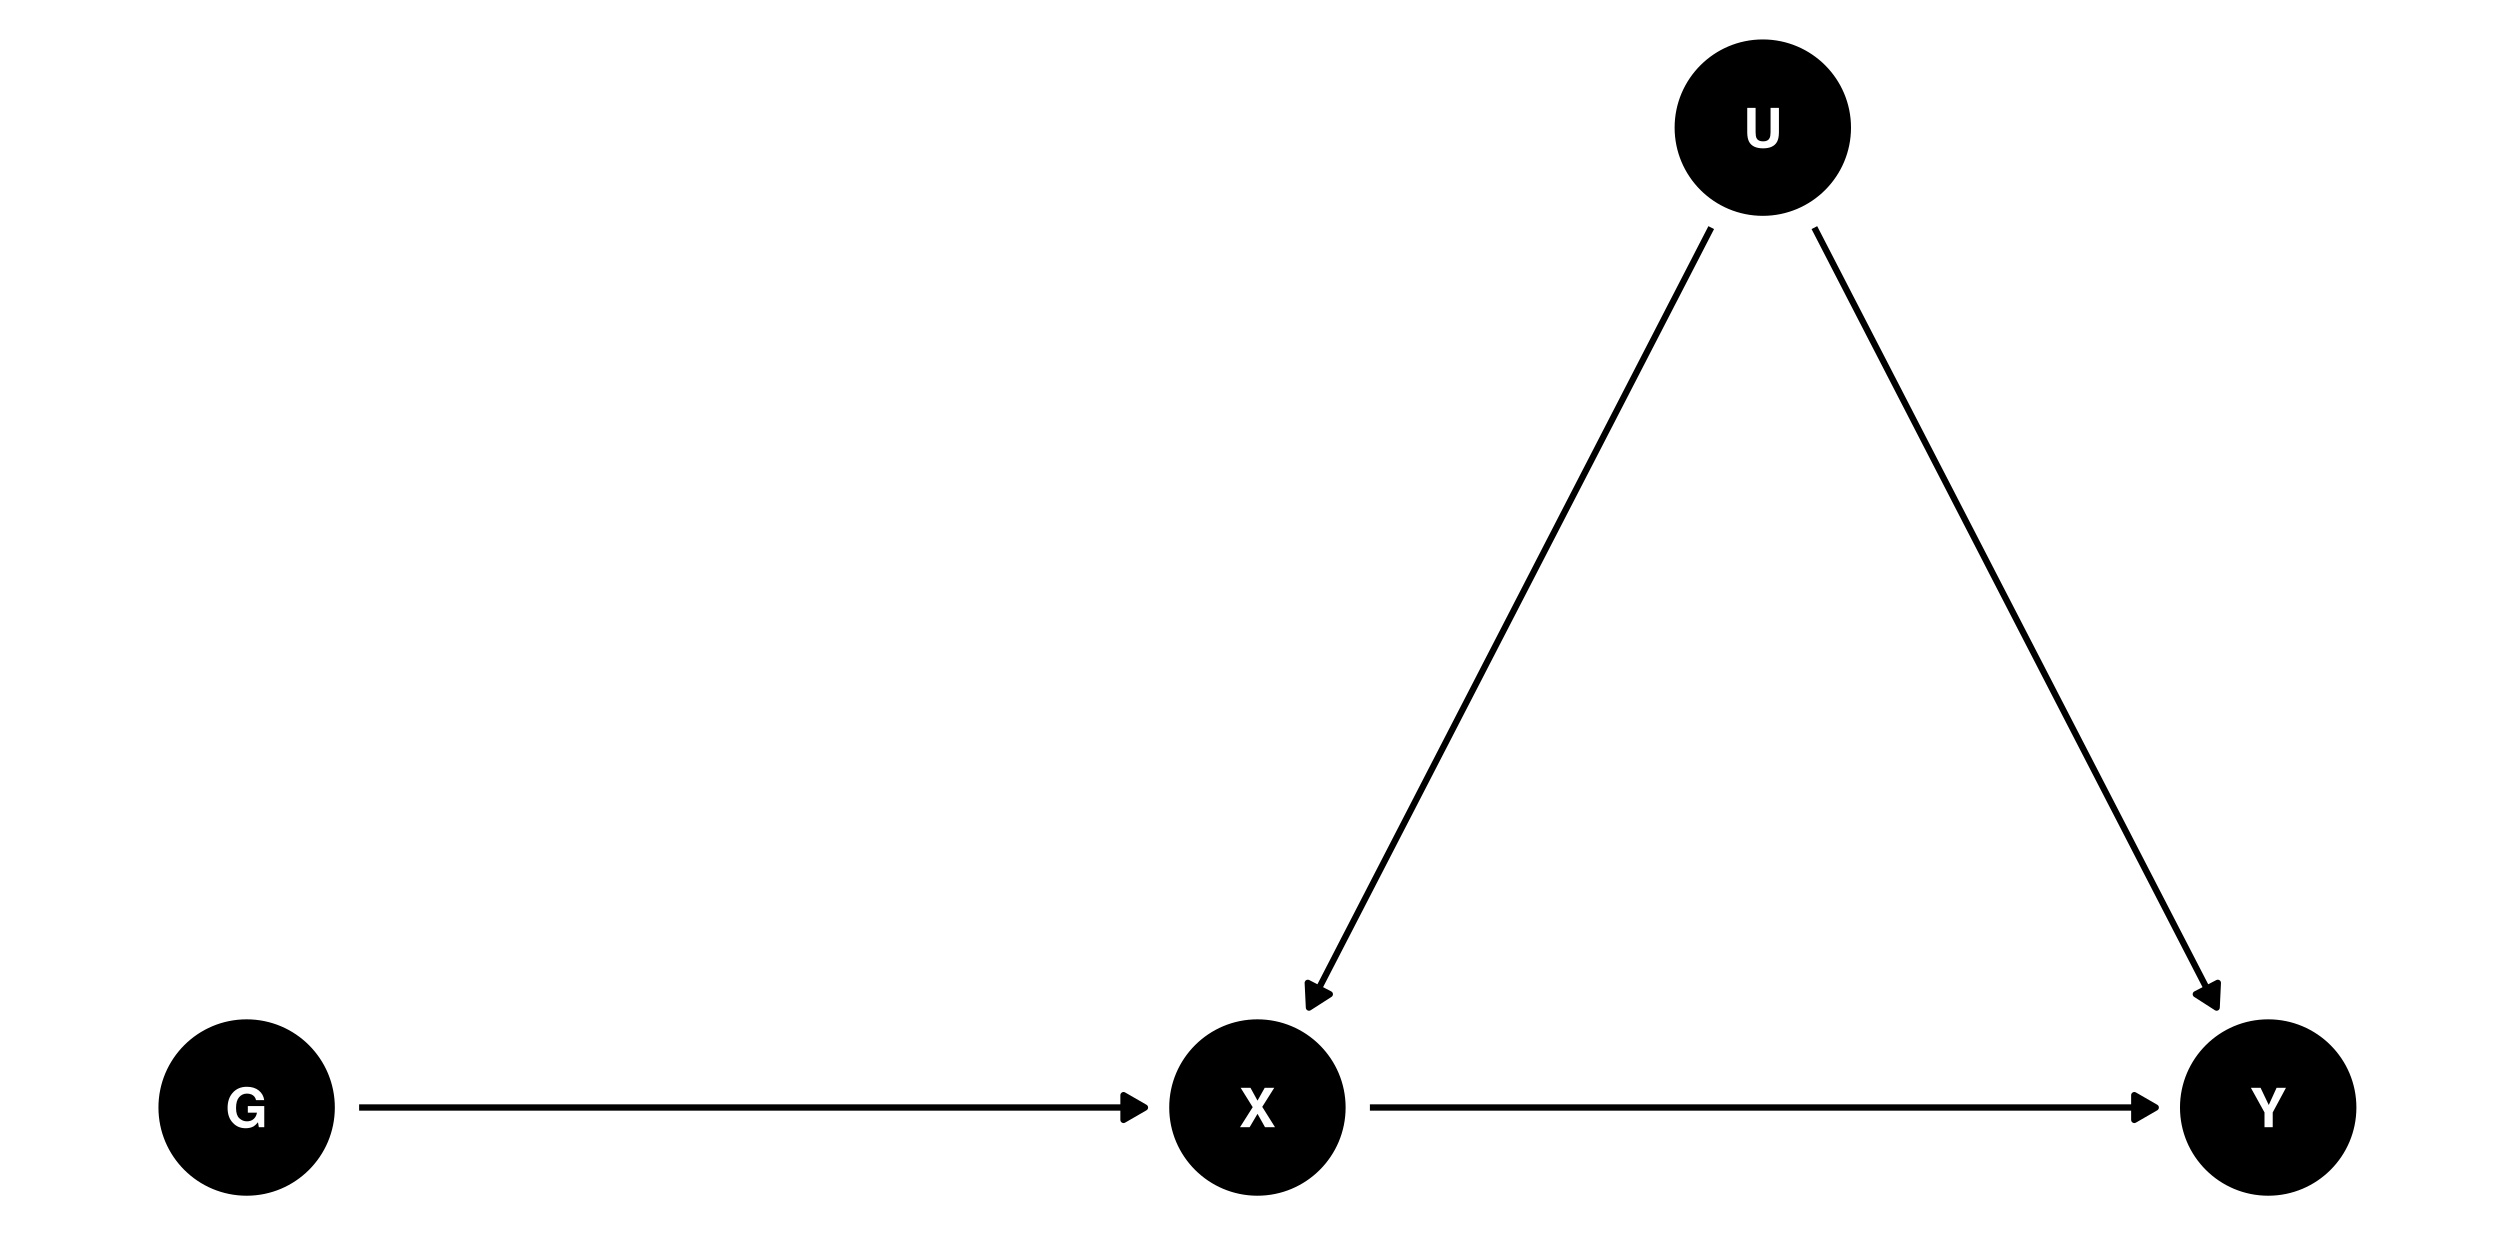
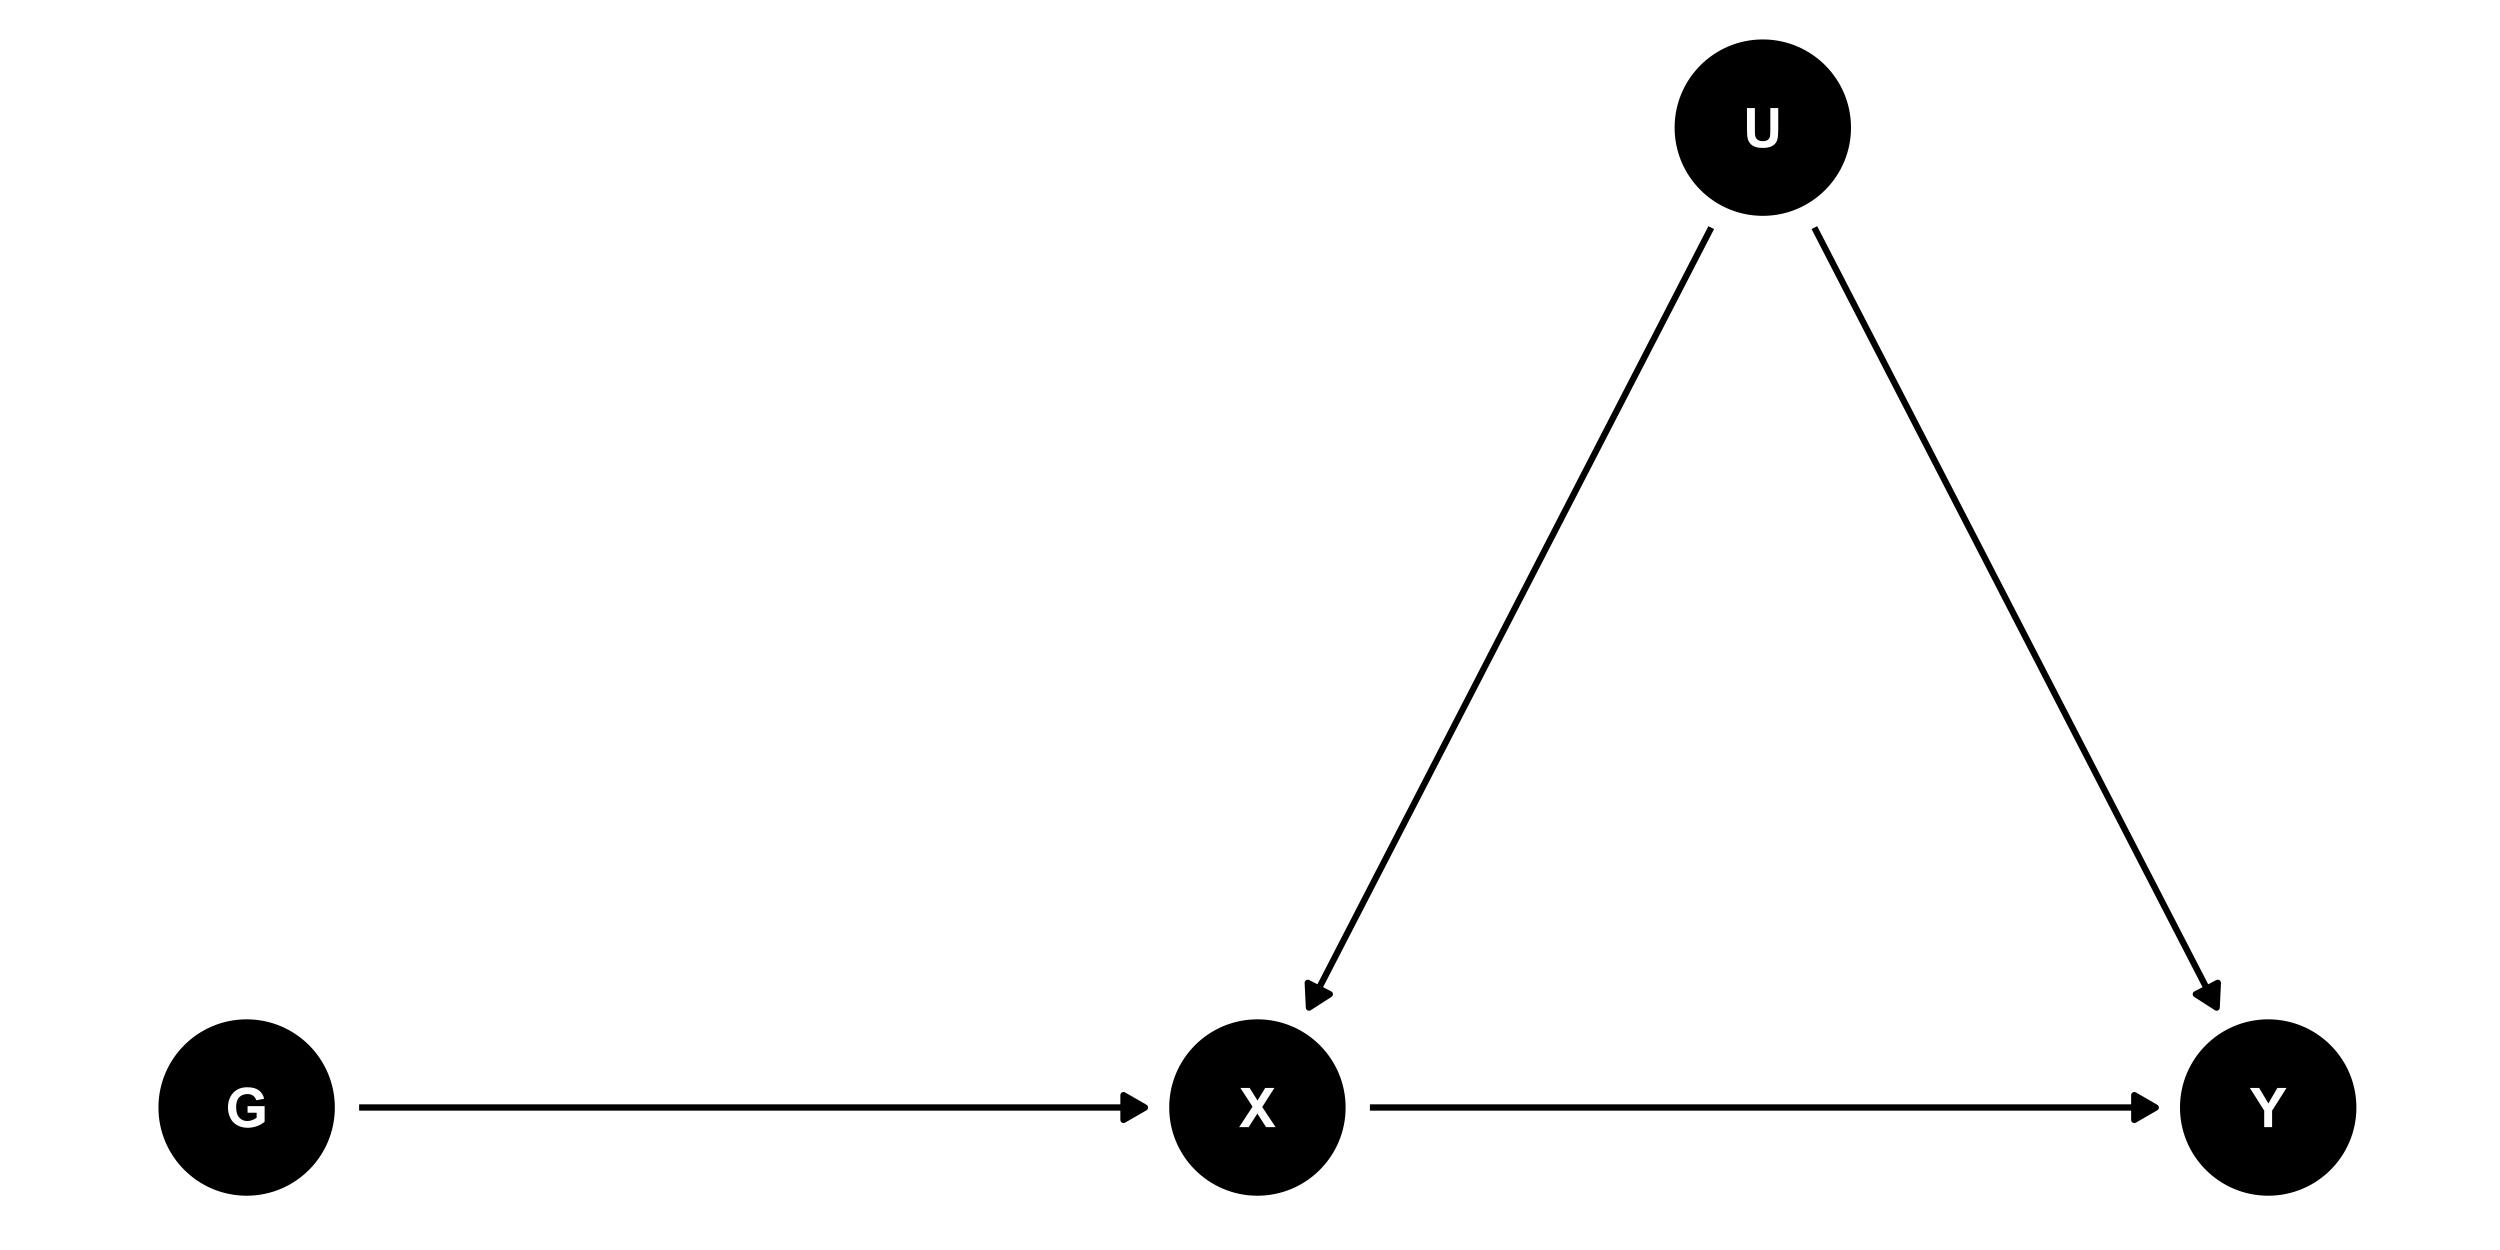
<svg xmlns="http://www.w3.org/2000/svg" xmlns:xlink="http://www.w3.org/1999/xlink" width="504pt" height="252pt" viewBox="0 0 504 252" version="1.1">
  <defs>
    <g>
      <symbol overflow="visible" id="glyph0-0">
-         <path style="stroke:none;" d="M 0.828 -7.953 L 7.234 -7.953 L 7.234 0 L 0.828 0 Z M 6.234 -1 L 6.234 -6.953 L 1.828 -6.953 L 1.828 -1 Z M 6.234 -1 " />
+         <path style="stroke:none;" d="M 1.379 0 L 1.379 -6.898 L 6.898 -6.898 L 6.898 0 Z M 1.551 -0.172 L 6.727 -0.172 L 6.727 -6.727 L 1.551 -6.727 Z M 1.551 -0.172 " />
      </symbol>
      <symbol overflow="visible" id="glyph0-1">
-         <path style="stroke:none;" d="M 5.719 -0.188 C 5.281 0.07 4.738 0.203 4.094 0.203 C 3.039 0.203 2.18 -0.16 1.516 -0.891 C 0.805 -1.617 0.453 -2.617 0.453 -3.891 C 0.453 -5.18 0.805 -6.211 1.516 -6.984 C 2.223 -7.766 3.16 -8.156 4.328 -8.156 C 5.336 -8.156 6.148 -7.898 6.766 -7.391 C 7.379 -6.879 7.734 -6.238 7.828 -5.469 L 6.188 -5.469 C 6.062 -6.008 5.754 -6.391 5.266 -6.609 C 4.992 -6.723 4.691 -6.781 4.359 -6.781 C 3.711 -6.781 3.18 -6.535 2.766 -6.047 C 2.359 -5.566 2.156 -4.844 2.156 -3.875 C 2.156 -2.895 2.379 -2.203 2.828 -1.797 C 3.273 -1.391 3.781 -1.188 4.344 -1.188 C 4.906 -1.188 5.363 -1.348 5.719 -1.672 C 6.07 -1.992 6.289 -2.414 6.375 -2.938 L 4.531 -2.938 L 4.531 -4.266 L 7.844 -4.266 L 7.844 0 L 6.75 0 L 6.578 -1 C 6.254 -0.613 5.969 -0.344 5.719 -0.188 Z M 5.719 -0.188 " />
+         <path style="stroke:none;" d="M 4.48 -2.906 L 4.48 -4.238 L 7.918 -4.238 L 7.918 -1.09 C 7.582 -0.766 7.098 -0.48 6.465 -0.234 C 5.828 0.008 5.188 0.129 4.539 0.133 C 3.711 0.129 2.992 -0.043 2.379 -0.387 C 1.762 -0.73 1.297 -1.223 0.992 -1.871 C 0.68 -2.512 0.527 -3.215 0.527 -3.977 C 0.527 -4.797 0.699 -5.527 1.043 -6.172 C 1.387 -6.809 1.891 -7.301 2.559 -7.645 C 3.062 -7.906 3.695 -8.039 4.453 -8.039 C 5.434 -8.039 6.199 -7.832 6.75 -7.422 C 7.301 -7.008 7.656 -6.438 7.816 -5.715 L 6.23 -5.418 C 6.113 -5.805 5.906 -6.109 5.602 -6.336 C 5.293 -6.555 4.91 -6.668 4.453 -6.672 C 3.754 -6.668 3.199 -6.445 2.789 -6.008 C 2.375 -5.562 2.168 -4.91 2.172 -4.043 C 2.168 -3.105 2.375 -2.402 2.797 -1.934 C 3.211 -1.465 3.758 -1.23 4.438 -1.23 C 4.766 -1.23 5.102 -1.293 5.441 -1.426 C 5.773 -1.551 6.062 -1.711 6.309 -1.902 L 6.309 -2.906 Z M 4.48 -2.906 " />
      </symbol>
      <symbol overflow="visible" id="glyph0-2">
-         <path style="stroke:none;" d="M 5.547 -3.062 L 5.547 -7.953 L 7.234 -7.953 L 7.234 -3.062 C 7.234 -2.219 7.102 -1.562 6.844 -1.094 C 6.352 -0.227 5.422 0.203 4.047 0.203 C 2.66 0.203 1.723 -0.227 1.234 -1.094 C 0.973 -1.562 0.844 -2.219 0.844 -3.062 L 0.844 -7.953 L 2.531 -7.953 L 2.531 -3.062 C 2.531 -2.52 2.594 -2.117 2.719 -1.859 C 2.926 -1.422 3.367 -1.203 4.047 -1.203 C 4.711 -1.203 5.145 -1.422 5.344 -1.859 C 5.477 -2.117 5.547 -2.52 5.547 -3.062 Z M 5.547 -3.062 " />
+         <path style="stroke:none;" d="M 0.793 -7.902 L 2.387 -7.902 L 2.387 -3.621 C 2.383 -2.941 2.406 -2.5 2.449 -2.301 C 2.516 -1.977 2.676 -1.719 2.934 -1.523 C 3.188 -1.328 3.539 -1.23 3.988 -1.23 C 4.438 -1.23 4.777 -1.32 5.012 -1.508 C 5.238 -1.688 5.379 -1.914 5.43 -2.188 C 5.473 -2.453 5.496 -2.902 5.5 -3.531 L 5.5 -7.902 L 7.094 -7.902 L 7.094 -3.75 C 7.09 -2.801 7.047 -2.129 6.965 -1.738 C 6.875 -1.344 6.715 -1.012 6.488 -0.746 C 6.254 -0.473 5.945 -0.262 5.559 -0.105 C 5.168 0.051 4.66 0.129 4.039 0.133 C 3.281 0.129 2.711 0.047 2.32 -0.125 C 1.93 -0.297 1.621 -0.523 1.395 -0.805 C 1.168 -1.078 1.02 -1.371 0.949 -1.684 C 0.844 -2.129 0.789 -2.797 0.793 -3.688 Z M 0.793 -7.902 " />
      </symbol>
      <symbol overflow="visible" id="glyph0-3">
-         <path style="stroke:none;" d="M 7.234 0 L 5.219 0 L 3.703 -2.703 L 2.109 0 L 0.172 0 L 2.734 -4.047 L 0.297 -7.953 L 2.281 -7.953 L 3.703 -5.359 L 5.156 -7.953 L 7.078 -7.953 L 4.656 -4.109 Z M 7.234 0 " />
+         <path style="stroke:none;" d="M 0 0 L 2.699 -4.125 L 0.254 -7.902 L 2.117 -7.902 L 3.703 -5.363 L 5.254 -7.902 L 7.105 -7.902 L 4.648 -4.062 L 7.348 0 L 5.422 0 L 3.672 -2.734 L 1.914 0 Z M 0 0 " />
      </symbol>
      <symbol overflow="visible" id="glyph0-4">
-         <path style="stroke:none;" d="M 7.266 -7.953 L 4.594 -2.984 L 4.594 0 L 2.938 0 L 2.938 -2.984 L 0.188 -7.953 L 2.141 -7.953 L 3.797 -4.484 L 5.375 -7.953 Z M 7.266 -7.953 " />
+         <path style="stroke:none;" d="M 2.879 0 L 2.879 -3.324 L -0.016 -7.902 L 1.855 -7.902 L 3.715 -4.777 L 5.535 -7.902 L 7.375 -7.902 L 4.469 -3.316 L 4.469 0 Z M 2.879 0 " />
      </symbol>
    </g>
  </defs>
-   <g id="surface64">
+   <g id="surface74">
    <rect x="0" y="0" width="504" height="252" style="fill:rgb(100%,100%,100%);fill-opacity:1;stroke:none;" />
    <path style="fill:none;stroke-width:1.28;stroke-linecap:butt;stroke-linejoin:round;stroke:rgb(0%,0%,0%);stroke-opacity:1;stroke-miterlimit:1;" d="M 72.398 223.277 L 230.816 223.277 " />
    <path style="fill-rule:nonzero;fill:rgb(0%,0%,0%);fill-opacity:1;stroke-width:1.28;stroke-linecap:butt;stroke-linejoin:round;stroke:rgb(0%,0%,0%);stroke-opacity:1;stroke-miterlimit:1;" d="M 226.504 225.77 L 230.816 223.277 L 226.504 220.789 Z M 226.504 225.77 " />
    <path style="fill:none;stroke-width:1.28;stroke-linecap:butt;stroke-linejoin:round;stroke:rgb(0%,0%,0%);stroke-opacity:1;stroke-miterlimit:1;" d="M 344.984 45.887 L 344.059 47.684 L 343.031 49.676 L 342.004 51.672 L 340.973 53.668 L 339.945 55.664 L 338.914 57.66 L 337.887 59.656 L 336.855 61.648 L 335.828 63.645 L 334.797 65.641 L 333.77 67.637 L 332.738 69.633 L 331.711 71.625 L 330.68 73.621 L 329.652 75.617 L 328.621 77.613 L 326.566 81.605 L 325.535 83.598 L 324.508 85.594 L 323.477 87.59 L 322.449 89.586 L 321.418 91.582 L 320.391 93.578 L 319.359 95.57 L 318.332 97.566 L 317.301 99.562 L 316.273 101.559 L 315.242 103.555 L 314.215 105.551 L 313.188 107.543 L 312.156 109.539 L 311.129 111.535 L 310.098 113.531 L 309.07 115.527 L 308.039 117.523 L 307.012 119.516 L 305.98 121.512 L 304.953 123.508 L 303.922 125.504 L 302.895 127.5 L 301.863 129.496 L 300.836 131.488 L 299.805 133.484 L 297.75 137.477 L 296.719 139.473 L 295.691 141.465 L 294.66 143.461 L 293.633 145.457 L 292.602 147.453 L 291.574 149.449 L 290.543 151.445 L 289.516 153.438 L 288.484 155.434 L 287.457 157.43 L 286.426 159.426 L 284.371 163.418 L 283.34 165.41 L 282.312 167.406 L 281.281 169.402 L 280.254 171.398 L 279.223 173.395 L 278.195 175.391 L 277.164 177.383 L 276.137 179.379 L 275.105 181.375 L 274.078 183.371 L 273.047 185.367 L 272.02 187.363 L 270.988 189.355 L 268.934 193.348 L 267.902 195.344 L 266.875 197.34 L 265.844 199.332 L 264.816 201.328 L 263.891 203.125 " />
    <path style="fill-rule:nonzero;fill:rgb(0%,0%,0%);fill-opacity:1;stroke-width:1.28;stroke-linecap:butt;stroke-linejoin:round;stroke:rgb(0%,0%,0%);stroke-opacity:1;stroke-miterlimit:1;" d="M 263.652 198.148 L 263.891 203.125 L 268.082 200.434 Z M 263.652 198.148 " />
    <path style="fill:none;stroke-width:1.28;stroke-linecap:butt;stroke-linejoin:round;stroke:rgb(0%,0%,0%);stroke-opacity:1;stroke-miterlimit:1;" d="M 365.777 45.887 L 366.703 47.684 L 367.73 49.676 L 368.762 51.672 L 369.789 53.668 L 370.82 55.664 L 372.875 59.656 L 373.906 61.648 L 374.934 63.645 L 375.965 65.641 L 376.992 67.637 L 378.023 69.633 L 379.051 71.625 L 380.082 73.621 L 381.109 75.617 L 382.141 77.613 L 383.168 79.609 L 384.199 81.605 L 385.227 83.598 L 386.254 85.594 L 387.285 87.59 L 388.312 89.586 L 389.344 91.582 L 390.371 93.578 L 391.402 95.57 L 392.43 97.566 L 393.461 99.562 L 394.488 101.559 L 395.52 103.555 L 396.547 105.551 L 397.578 107.543 L 398.605 109.539 L 399.637 111.535 L 401.691 115.527 L 402.723 117.523 L 403.75 119.516 L 404.781 121.512 L 405.809 123.508 L 406.84 125.504 L 407.867 127.5 L 408.898 129.496 L 409.926 131.488 L 410.957 133.484 L 411.984 135.48 L 413.016 137.477 L 414.043 139.473 L 415.07 141.465 L 416.102 143.461 L 417.129 145.457 L 418.16 147.453 L 419.188 149.449 L 420.219 151.445 L 421.246 153.438 L 422.277 155.434 L 423.305 157.43 L 424.336 159.426 L 425.363 161.422 L 426.395 163.418 L 427.422 165.41 L 428.453 167.406 L 430.508 171.398 L 431.539 173.395 L 432.566 175.391 L 433.598 177.383 L 434.625 179.379 L 435.656 181.375 L 436.684 183.371 L 437.715 185.367 L 438.742 187.363 L 439.773 189.355 L 440.801 191.352 L 441.832 193.348 L 442.859 195.344 L 443.891 197.34 L 444.918 199.332 L 445.945 201.328 L 446.871 203.125 " />
    <path style="fill-rule:nonzero;fill:rgb(0%,0%,0%);fill-opacity:1;stroke-width:1.28;stroke-linecap:butt;stroke-linejoin:round;stroke:rgb(0%,0%,0%);stroke-opacity:1;stroke-miterlimit:1;" d="M 442.684 200.434 L 446.871 203.125 L 447.109 198.148 Z M 442.684 200.434 " />
    <path style="fill:none;stroke-width:1.28;stroke-linecap:butt;stroke-linejoin:round;stroke:rgb(0%,0%,0%);stroke-opacity:1;stroke-miterlimit:1;" d="M 276.172 223.277 L 434.59 223.277 " />
    <path style="fill-rule:nonzero;fill:rgb(0%,0%,0%);fill-opacity:1;stroke-width:1.28;stroke-linecap:butt;stroke-linejoin:round;stroke:rgb(0%,0%,0%);stroke-opacity:1;stroke-miterlimit:1;" d="M 430.277 225.77 L 434.59 223.277 L 430.277 220.789 Z M 430.277 225.77 " />
    <path style="fill-rule:nonzero;fill:rgb(0%,0%,0%);fill-opacity:1;stroke-width:0.709;stroke-linecap:round;stroke-linejoin:round;stroke:rgb(0%,0%,0%);stroke-opacity:1;stroke-miterlimit:10;" d="M 67.148 223.277 C 67.148 232.902 59.344 240.703 49.723 240.703 C 40.098 240.703 32.297 232.902 32.297 223.277 C 32.297 213.656 40.098 205.852 49.723 205.852 C 59.344 205.852 67.148 213.656 67.148 223.277 " />
    <path style="fill-rule:nonzero;fill:rgb(0%,0%,0%);fill-opacity:1;stroke-width:0.709;stroke-linecap:round;stroke-linejoin:round;stroke:rgb(0%,0%,0%);stroke-opacity:1;stroke-miterlimit:10;" d="M 372.809 25.73 C 372.809 35.355 365.004 43.16 355.383 43.16 C 345.758 43.16 337.957 35.355 337.957 25.73 C 337.957 16.109 345.758 8.305 355.383 8.305 C 365.004 8.305 372.809 16.109 372.809 25.73 " />
    <path style="fill-rule:nonzero;fill:rgb(0%,0%,0%);fill-opacity:1;stroke-width:0.709;stroke-linecap:round;stroke-linejoin:round;stroke:rgb(0%,0%,0%);stroke-opacity:1;stroke-miterlimit:10;" d="M 270.922 223.277 C 270.922 232.902 263.117 240.703 253.496 240.703 C 243.871 240.703 236.07 232.902 236.07 223.277 C 236.07 213.656 243.871 205.852 253.496 205.852 C 263.117 205.852 270.922 213.656 270.922 223.277 " />
    <path style="fill-rule:nonzero;fill:rgb(0%,0%,0%);fill-opacity:1;stroke-width:0.709;stroke-linecap:round;stroke-linejoin:round;stroke:rgb(0%,0%,0%);stroke-opacity:1;stroke-miterlimit:10;" d="M 474.695 223.277 C 474.695 232.902 466.891 240.703 457.27 240.703 C 447.645 240.703 439.84 232.902 439.84 223.277 C 439.84 213.656 447.645 205.852 457.27 205.852 C 466.891 205.852 474.695 213.656 474.695 223.277 " />
    <g style="fill:rgb(100%,100%,100%);fill-opacity:1;">
-       <use xlink:href="#glyph0-1" x="45.43" y="227.25" />
+       <use xlink:href="#glyph0-1" x="45.43" y="227.23" />
    </g>
    <g style="fill:rgb(100%,100%,100%);fill-opacity:1;">
-       <use xlink:href="#glyph0-2" x="351.398" y="29.703" />
+       <use xlink:href="#glyph0-2" x="351.398" y="29.684" />
    </g>
    <g style="fill:rgb(100%,100%,100%);fill-opacity:1;">
-       <use xlink:href="#glyph0-3" x="249.812" y="227.25" />
+       <use xlink:href="#glyph0-3" x="249.812" y="227.23" />
    </g>
    <g style="fill:rgb(100%,100%,100%);fill-opacity:1;">
-       <use xlink:href="#glyph0-4" x="453.586" y="227.25" />
+       <use xlink:href="#glyph0-4" x="453.586" y="227.23" />
    </g>
  </g>
</svg>
